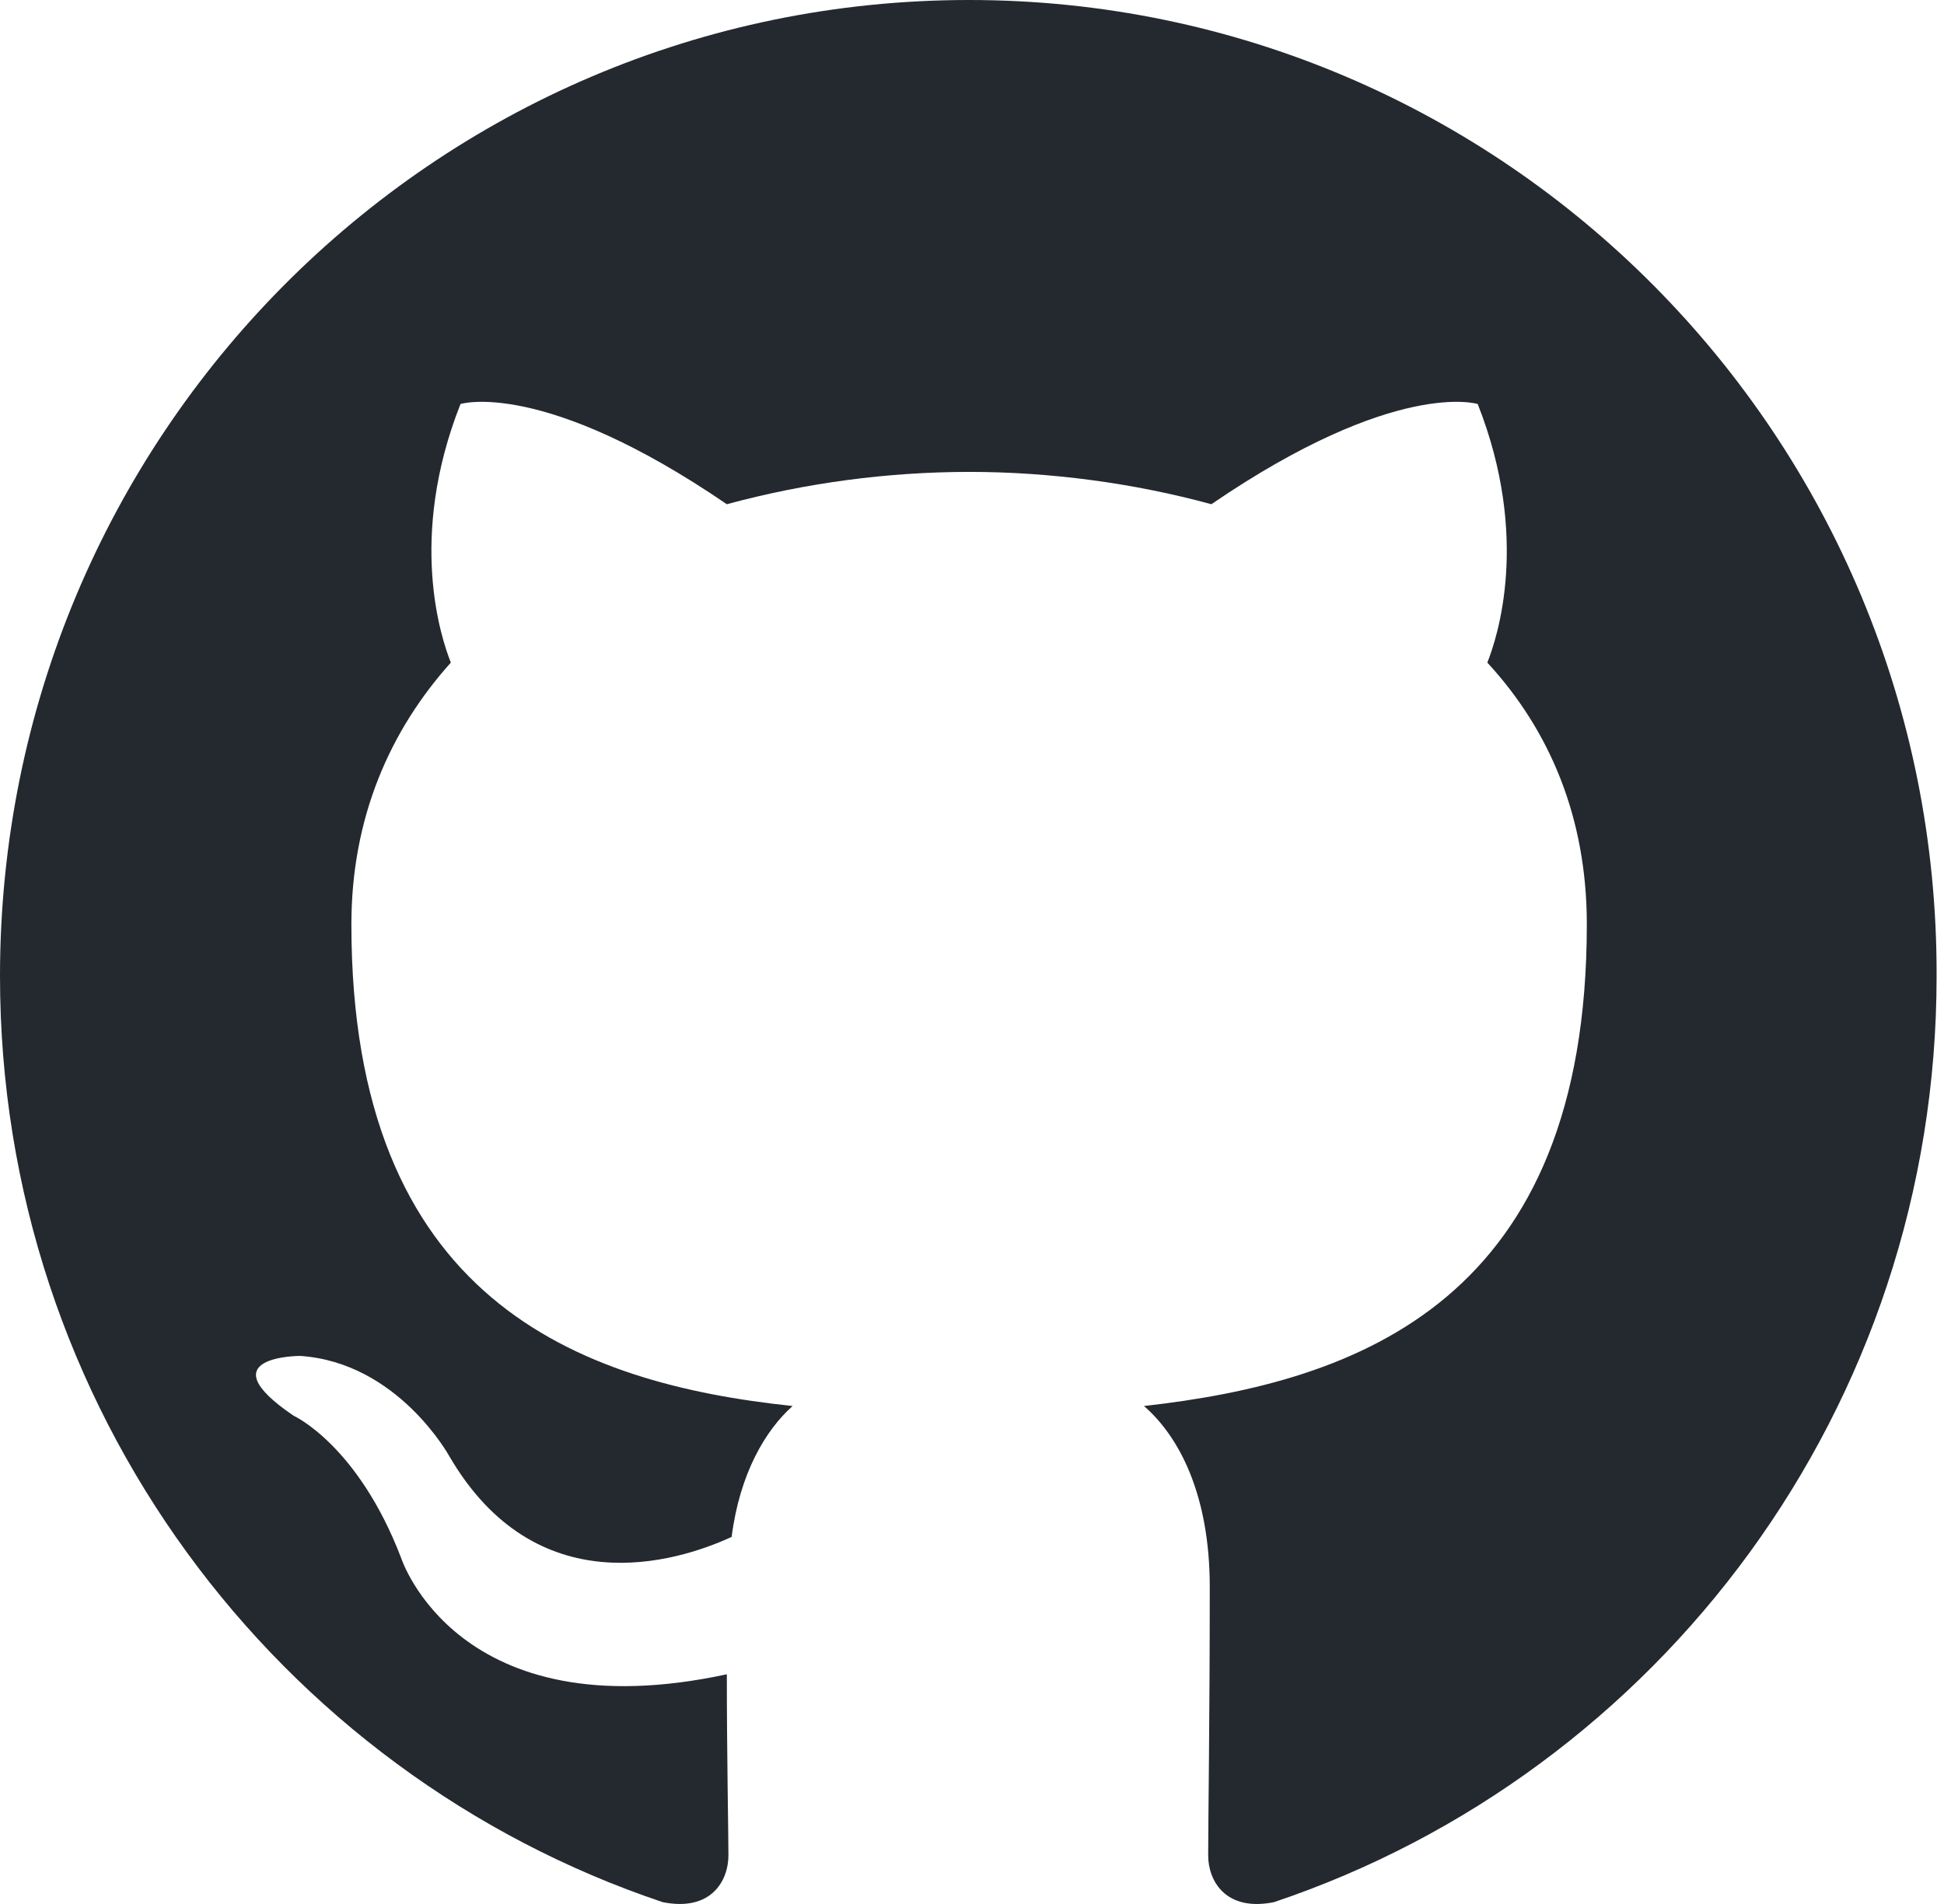
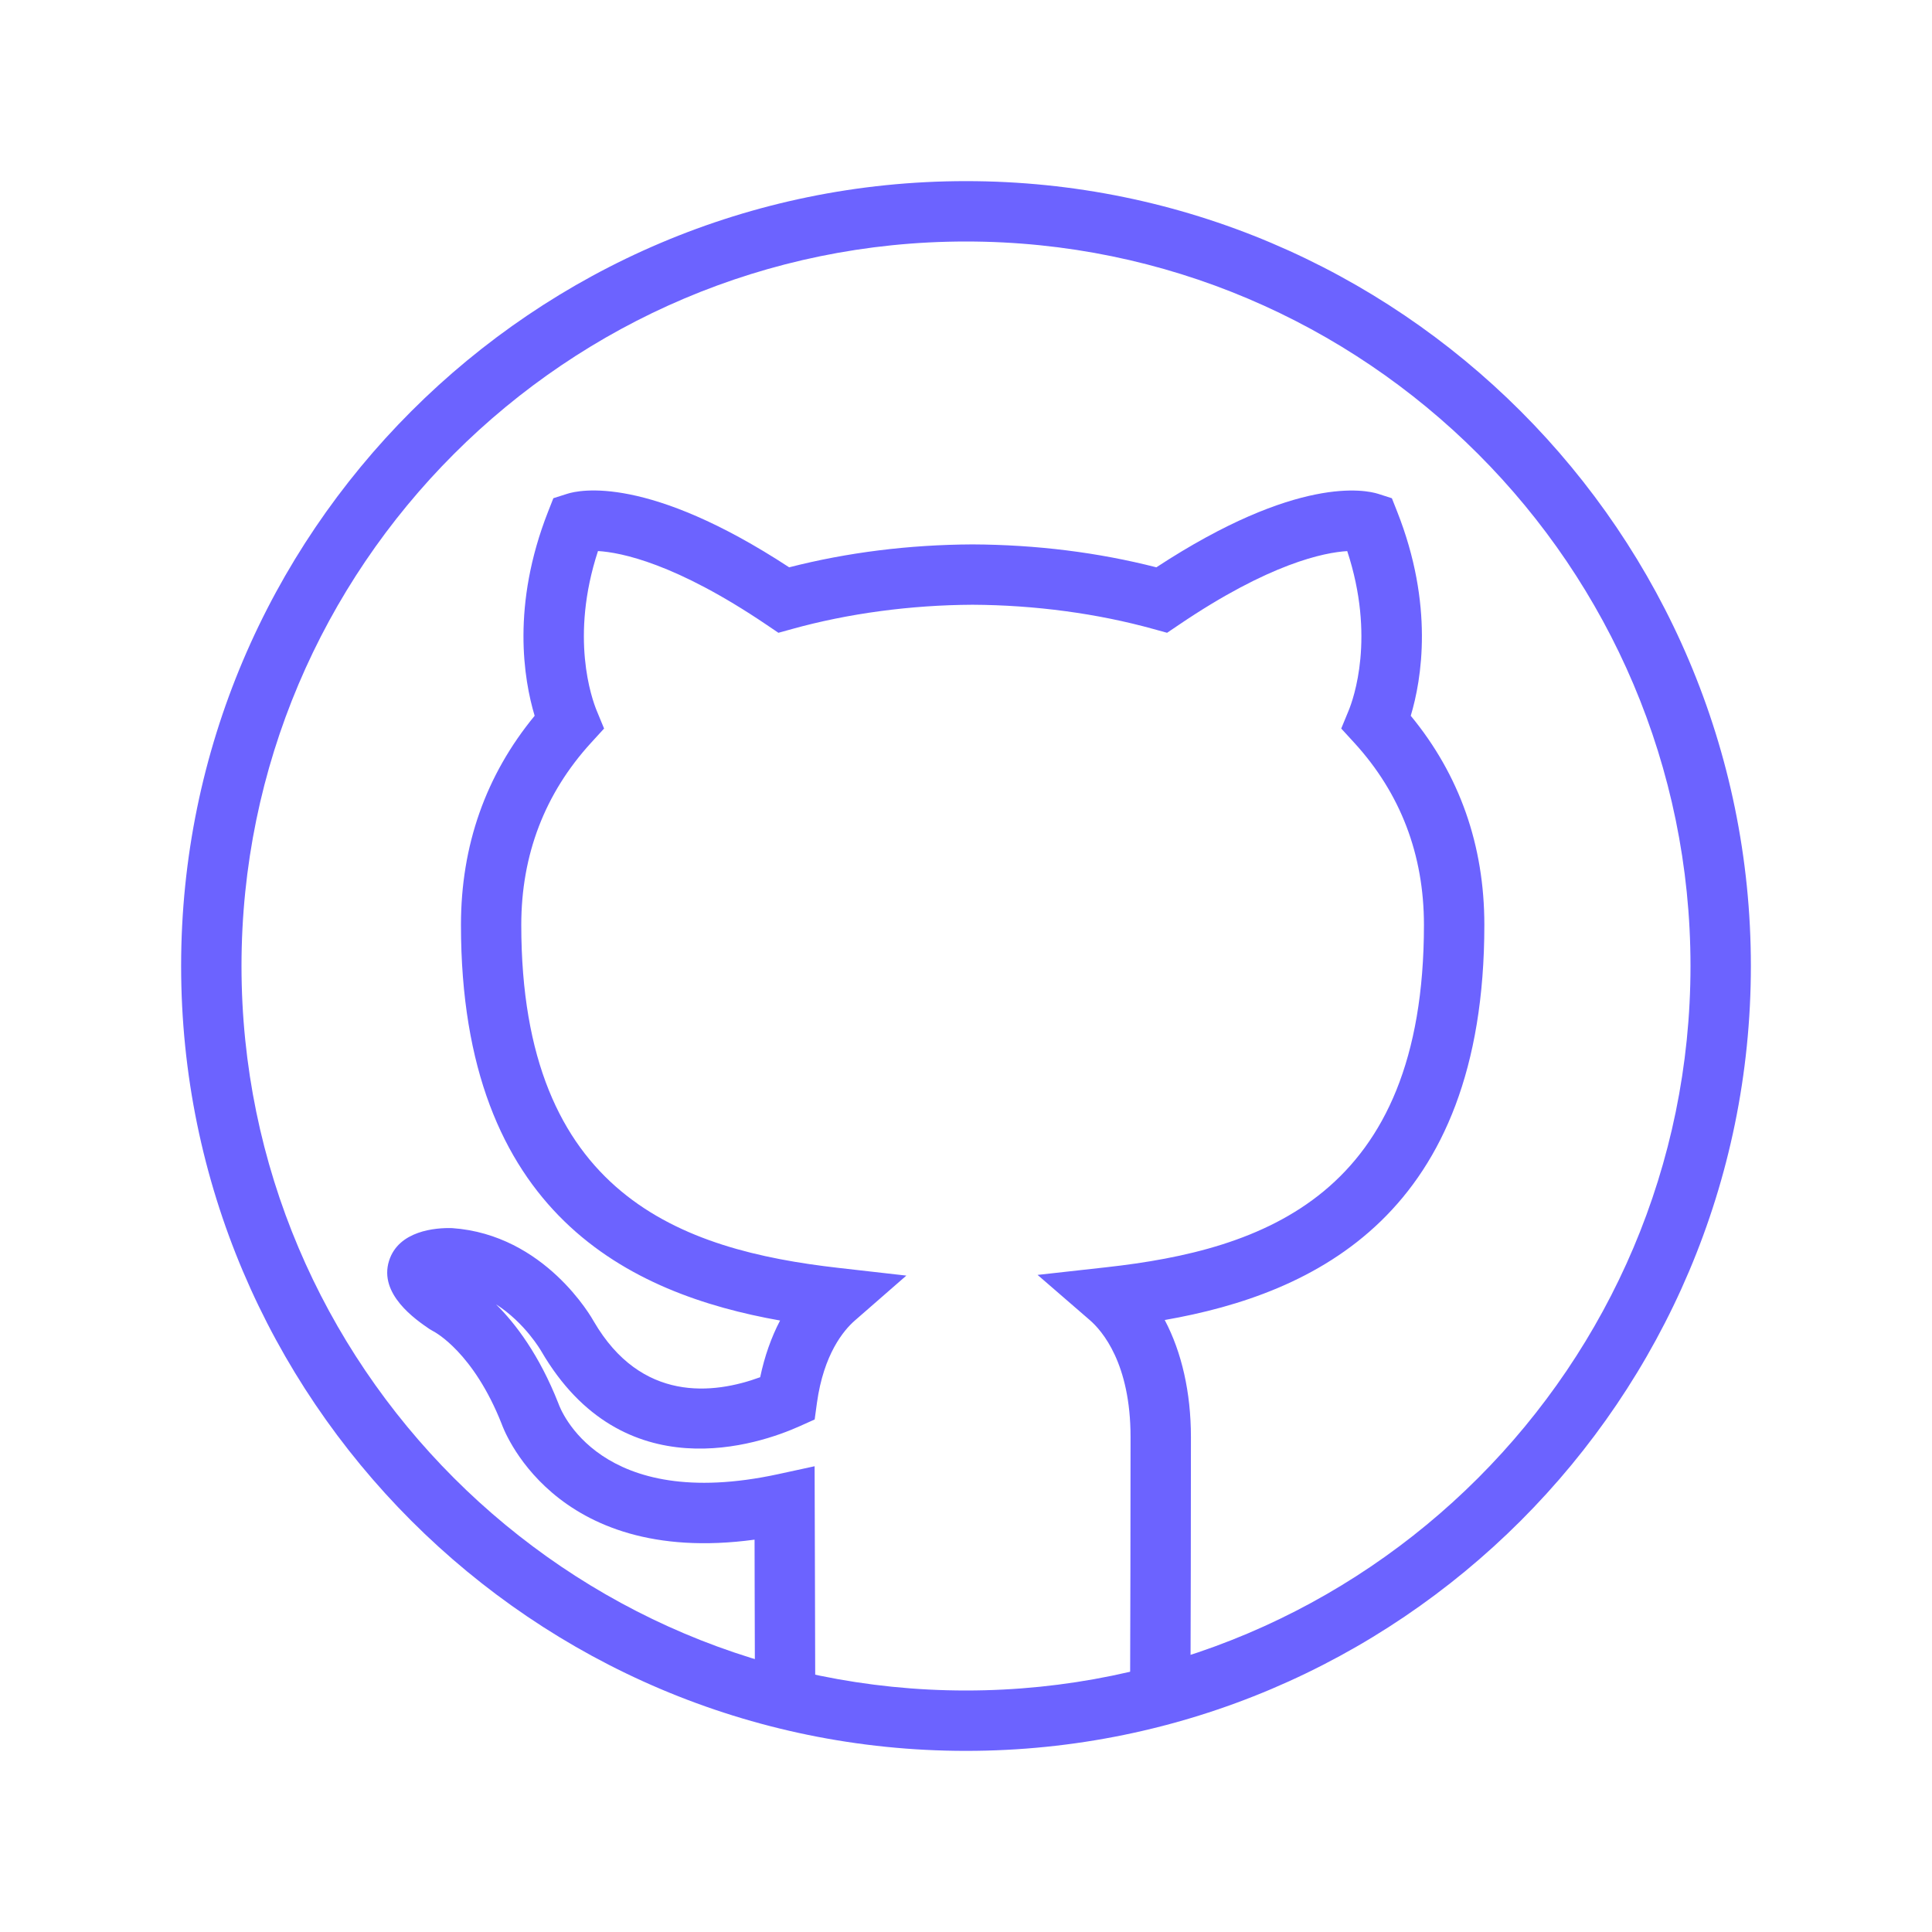
- <svg xmlns="http://www.w3.org/2000/svg" width="98" height="96">
-   <path fill-rule="evenodd" clip-rule="evenodd" d="M48.854 0C21.839 0 0 22 0 49.217c0 21.756 13.993 40.172 33.405 46.69 2.427.49 3.316-1.059 3.316-2.362 0-1.141-.08-5.052-.08-9.127-13.59 2.934-16.42-5.867-16.42-5.867-2.184-5.704-5.42-7.17-5.42-7.17-4.448-3.015.324-3.015.324-3.015 4.934.326 7.523 5.052 7.523 5.052 4.367 7.496 11.404 5.378 14.235 4.074.404-3.178 1.699-5.378 3.074-6.6-10.839-1.141-22.243-5.378-22.243-24.283 0-5.378 1.94-9.778 5.014-13.2-.485-1.222-2.184-6.275.486-13.038 0 0 4.125-1.304 13.426 5.052a46.97 46.97 0 0 1 12.214-1.63c4.125 0 8.33.571 12.213 1.63 9.302-6.356 13.427-5.052 13.427-5.052 2.67 6.763.97 11.816.485 13.038 3.155 3.422 5.015 7.822 5.015 13.2 0 18.905-11.404 23.06-22.324 24.283 1.78 1.548 3.316 4.481 3.316 9.126 0 6.6-.08 11.897-.08 13.526 0 1.304.89 2.853 3.316 2.364 19.412-6.52 33.405-24.935 33.405-46.691C97.707 22 75.788 0 48.854 0z" fill="#24292f" />
+ <svg xmlns="http://www.w3.org/2000/svg" x="0px" y="0px" width="100" height="100" viewBox="0,0,256,256">
+   <defs>
+     <linearGradient x1="30.999" y1="16" x2="30.999" y2="55.342" gradientUnits="userSpaceOnUse" id="color-1_52539_gr1">
+       <stop offset="0" stop-color="#6c63ff" />
+       <stop offset="1" stop-color="#6c63ff" />
+     </linearGradient>
+     <linearGradient x1="32" y1="5" x2="32" y2="59.167" gradientUnits="userSpaceOnUse" id="color-2_52539_gr2">
+       <stop offset="0" stop-color="#6c63ff" />
+       <stop offset="1" stop-color="#6c63ff" />
+     </linearGradient>
+   </defs>
+   <g fill="none" fill-rule="nonzero" stroke="none" stroke-width="1" stroke-linecap="butt" stroke-linejoin="miter" stroke-miterlimit="10" stroke-dasharray="" stroke-dashoffset="0" font-family="none" font-weight="none" font-size="none" text-anchor="none" style="mix-blend-mode: normal">
+     <g transform="scale(4,4)">
+       <path d="M25.008,56.007c-0.003,-0.368 -0.006,-1.962 -0.009,-3.454l-0.003,-1.55c-6.729,0.915 -8.358,-3.78 -8.376,-3.83c-0.934,-2.368 -2.211,-3.045 -2.266,-3.073l-0.124,-0.072c-0.463,-0.316 -1.691,-1.157 -1.342,-2.263c0.315,-0.997 1.536,-1.1 2.091,-1.082c3.074,0.215 4.63,2.978 4.694,3.095c1.569,2.689 3.964,2.411 5.509,1.844c0.144,-0.688 0.367,-1.32 0.659,-1.878c-4.956,-0.879 -10.571,-3.515 -10.571,-13.104c0,-2.633 0.82,-4.96 2.441,-6.929c-0.362,-1.206 -0.774,-3.666 0.446,-6.765l0.174,-0.442l0.452,-0.144c0.416,-0.137 2.688,-0.624 7.359,2.433c1.928,-0.494 3.969,-0.749 6.074,-0.759c2.115,0.01 4.158,0.265 6.09,0.759c4.667,-3.058 6.934,-2.565 7.351,-2.433l0.451,0.145l0.174,0.44c1.225,3.098 0.813,5.559 0.451,6.766c1.618,1.963 2.438,4.291 2.438,6.929c0,9.591 -5.621,12.219 -10.588,13.087c0.563,1.065 0.868,2.402 0.868,3.878c0,1.683 -0.007,7.204 -0.015,8.402l-2,-0.014c0.008,-1.196 0.015,-6.708 0.015,-8.389c0,-2.442 -0.943,-3.522 -1.35,-3.874l-1.73,-1.497l2.274,-0.253c5.205,-0.578 10.525,-2.379 10.525,-11.341c0,-2.33 -0.777,-4.361 -2.31,-6.036l-0.43,-0.469l0.242,-0.587c0.166,-0.401 0.894,-2.442 -0.043,-5.291c-0.758,0.045 -2.568,0.402 -5.584,2.447l-0.384,0.259l-0.445,-0.123c-1.863,-0.518 -3.938,-0.796 -6.001,-0.806c-2.052,0.01 -4.124,0.288 -5.984,0.806l-0.445,0.123l-0.383,-0.259c-3.019,-2.044 -4.833,-2.404 -5.594,-2.449c-0.935,2.851 -0.206,4.892 -0.04,5.293l0.242,0.587l-0.429,0.469c-1.536,1.681 -2.314,3.712 -2.314,6.036c0,8.958 5.31,10.77 10.504,11.361l2.252,0.256l-1.708,1.49c-0.372,0.325 -1.03,1.112 -1.254,2.727l-0.075,0.549l-0.506,0.227c-1.321,0.592 -5.839,2.162 -8.548,-2.485c-0.015,-0.025 -0.544,-0.945 -1.502,-1.557c0.646,0.639 1.433,1.673 2.068,3.287c0.066,0.19 1.357,3.622 7.28,2.339l1.206,-0.262l0.012,3.978c0.003,1.487 0.006,3.076 0.009,3.444z" fill="url(#color-1_52539_gr1)" />
+       <path d="M32,58c-14.337,0 -26,-11.663 -26,-26c0,-14.337 11.663,-26 26,-26c14.337,0 26,11.663 26,26c0,14.337 -11.663,26 -26,26zM32,8c-13.233,0 -24,10.767 -24,24c0,13.233 10.767,24 24,24c13.233,0 24,-10.767 24,-24c0,-13.233 -10.767,-24 -24,-24z" fill="url(#color-2_52539_gr2)" />
+     </g>
+   </g>
</svg>
